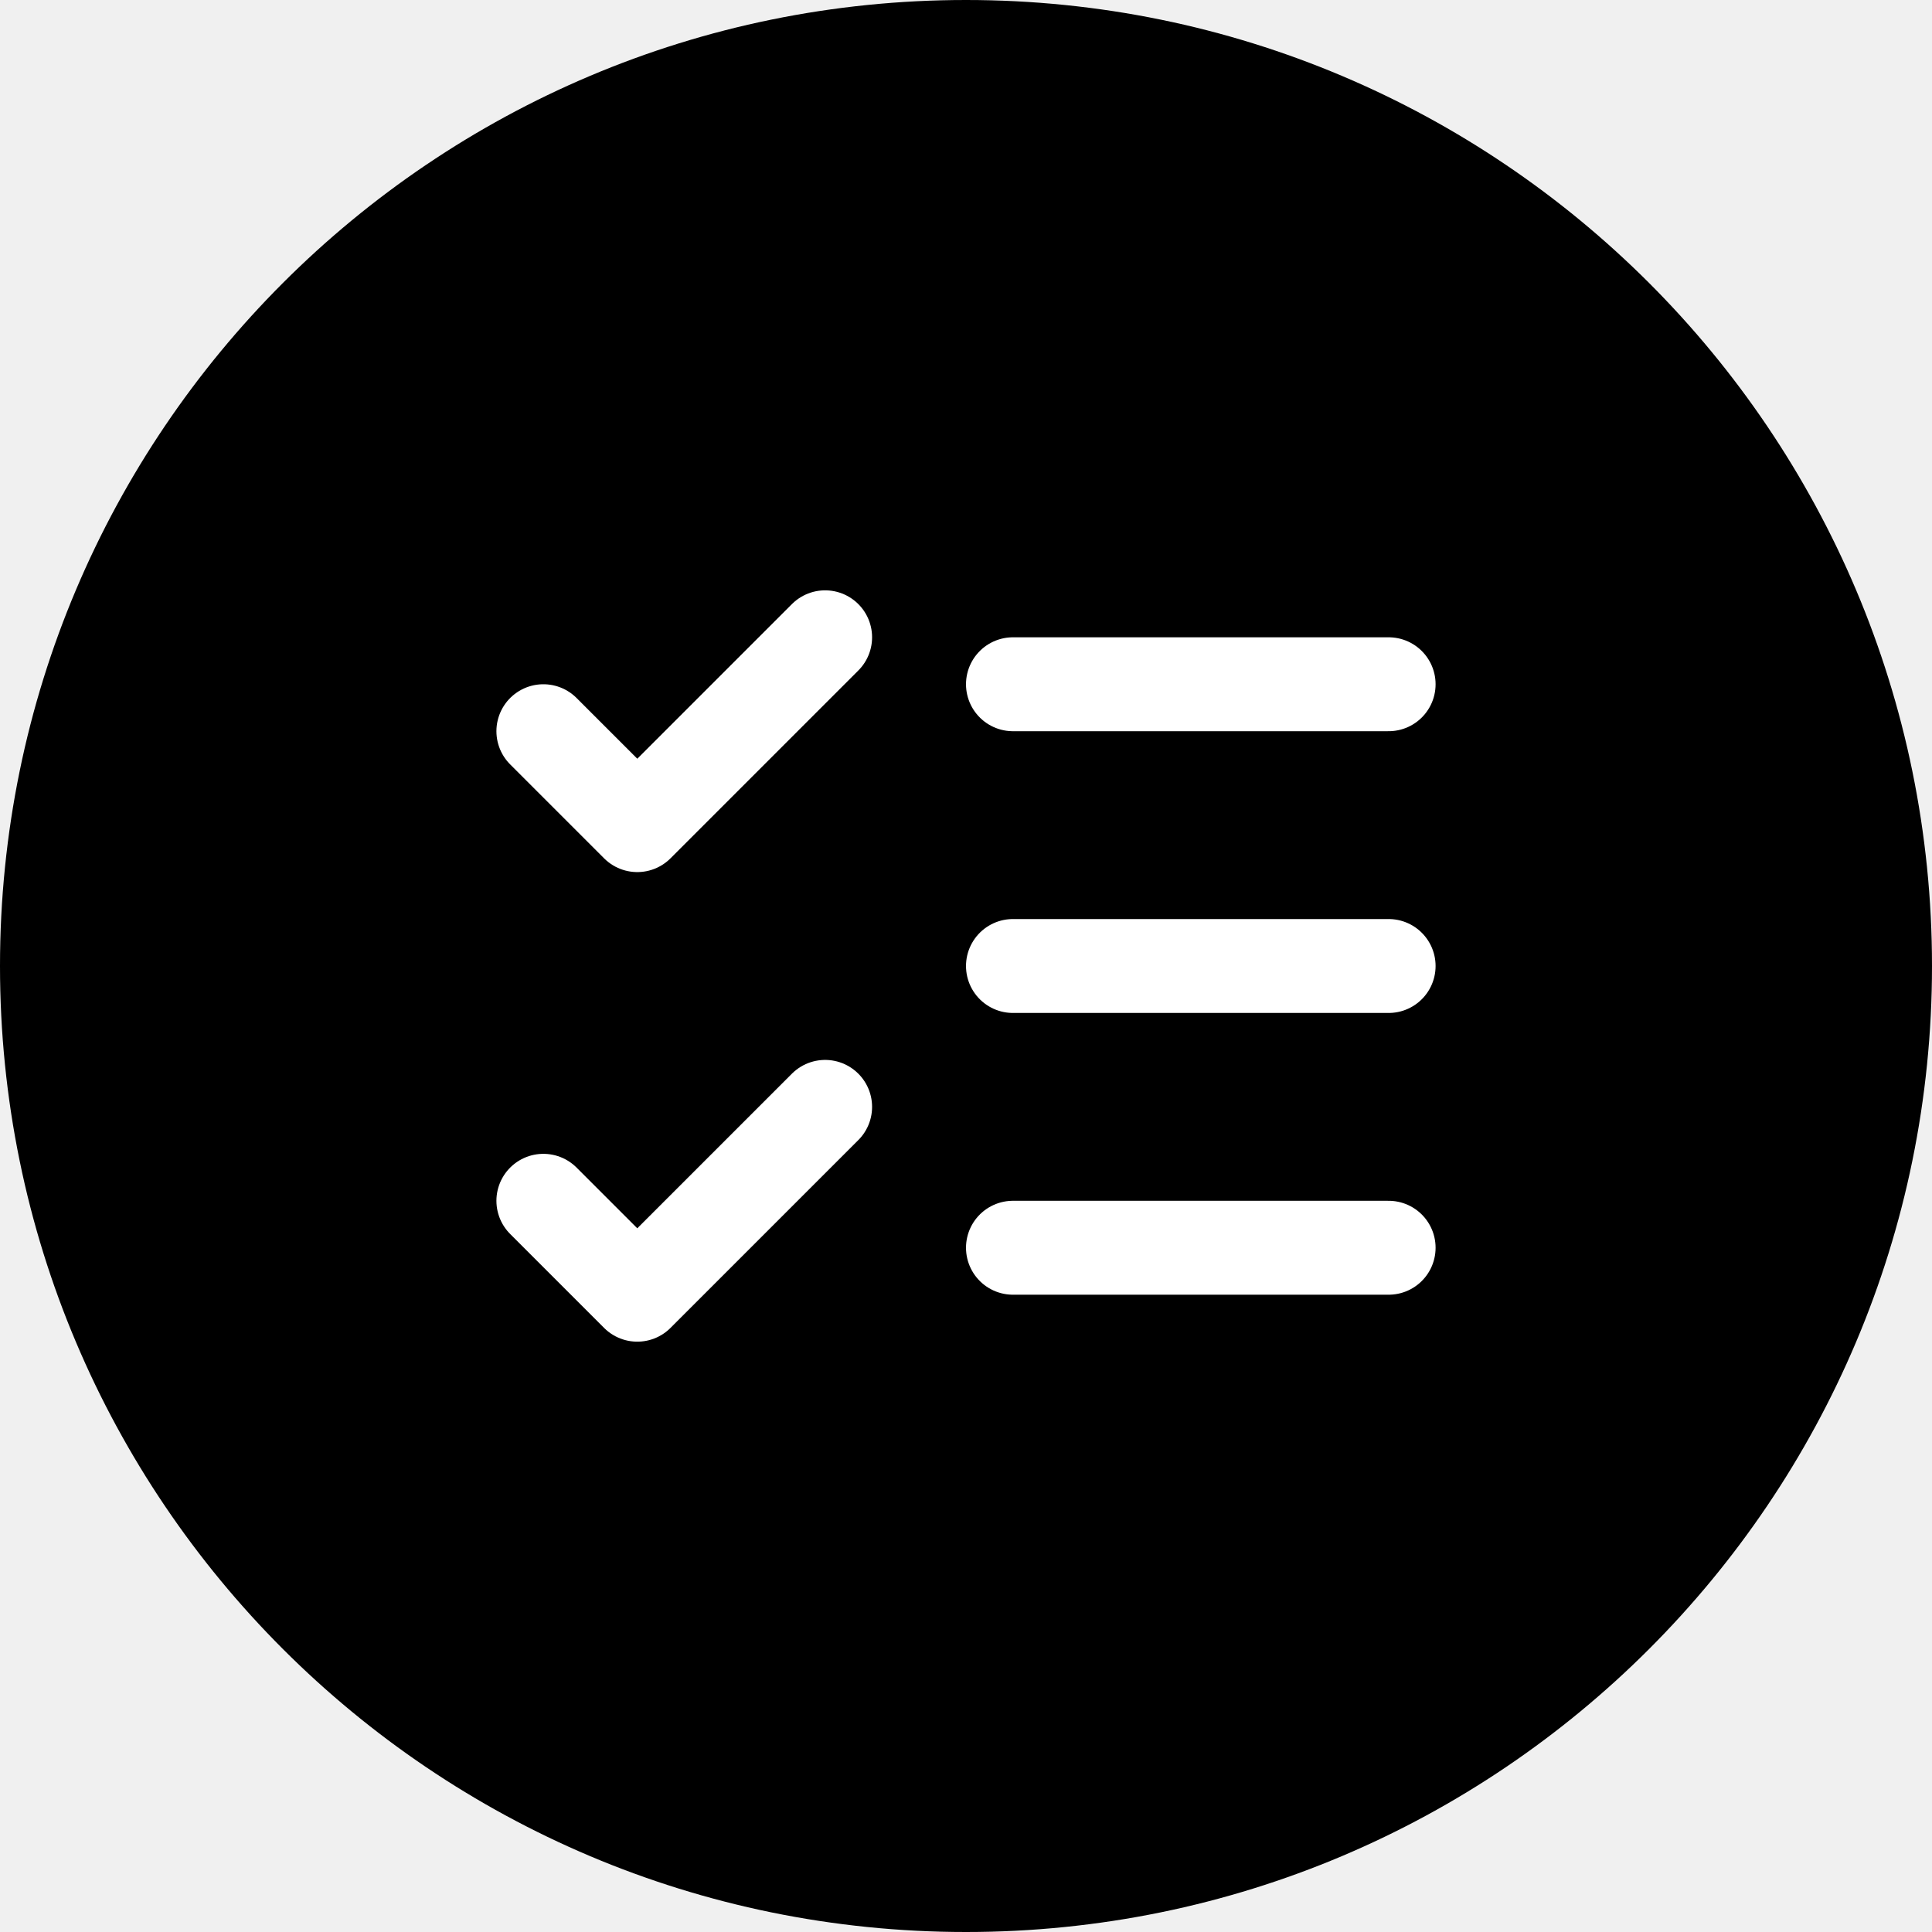
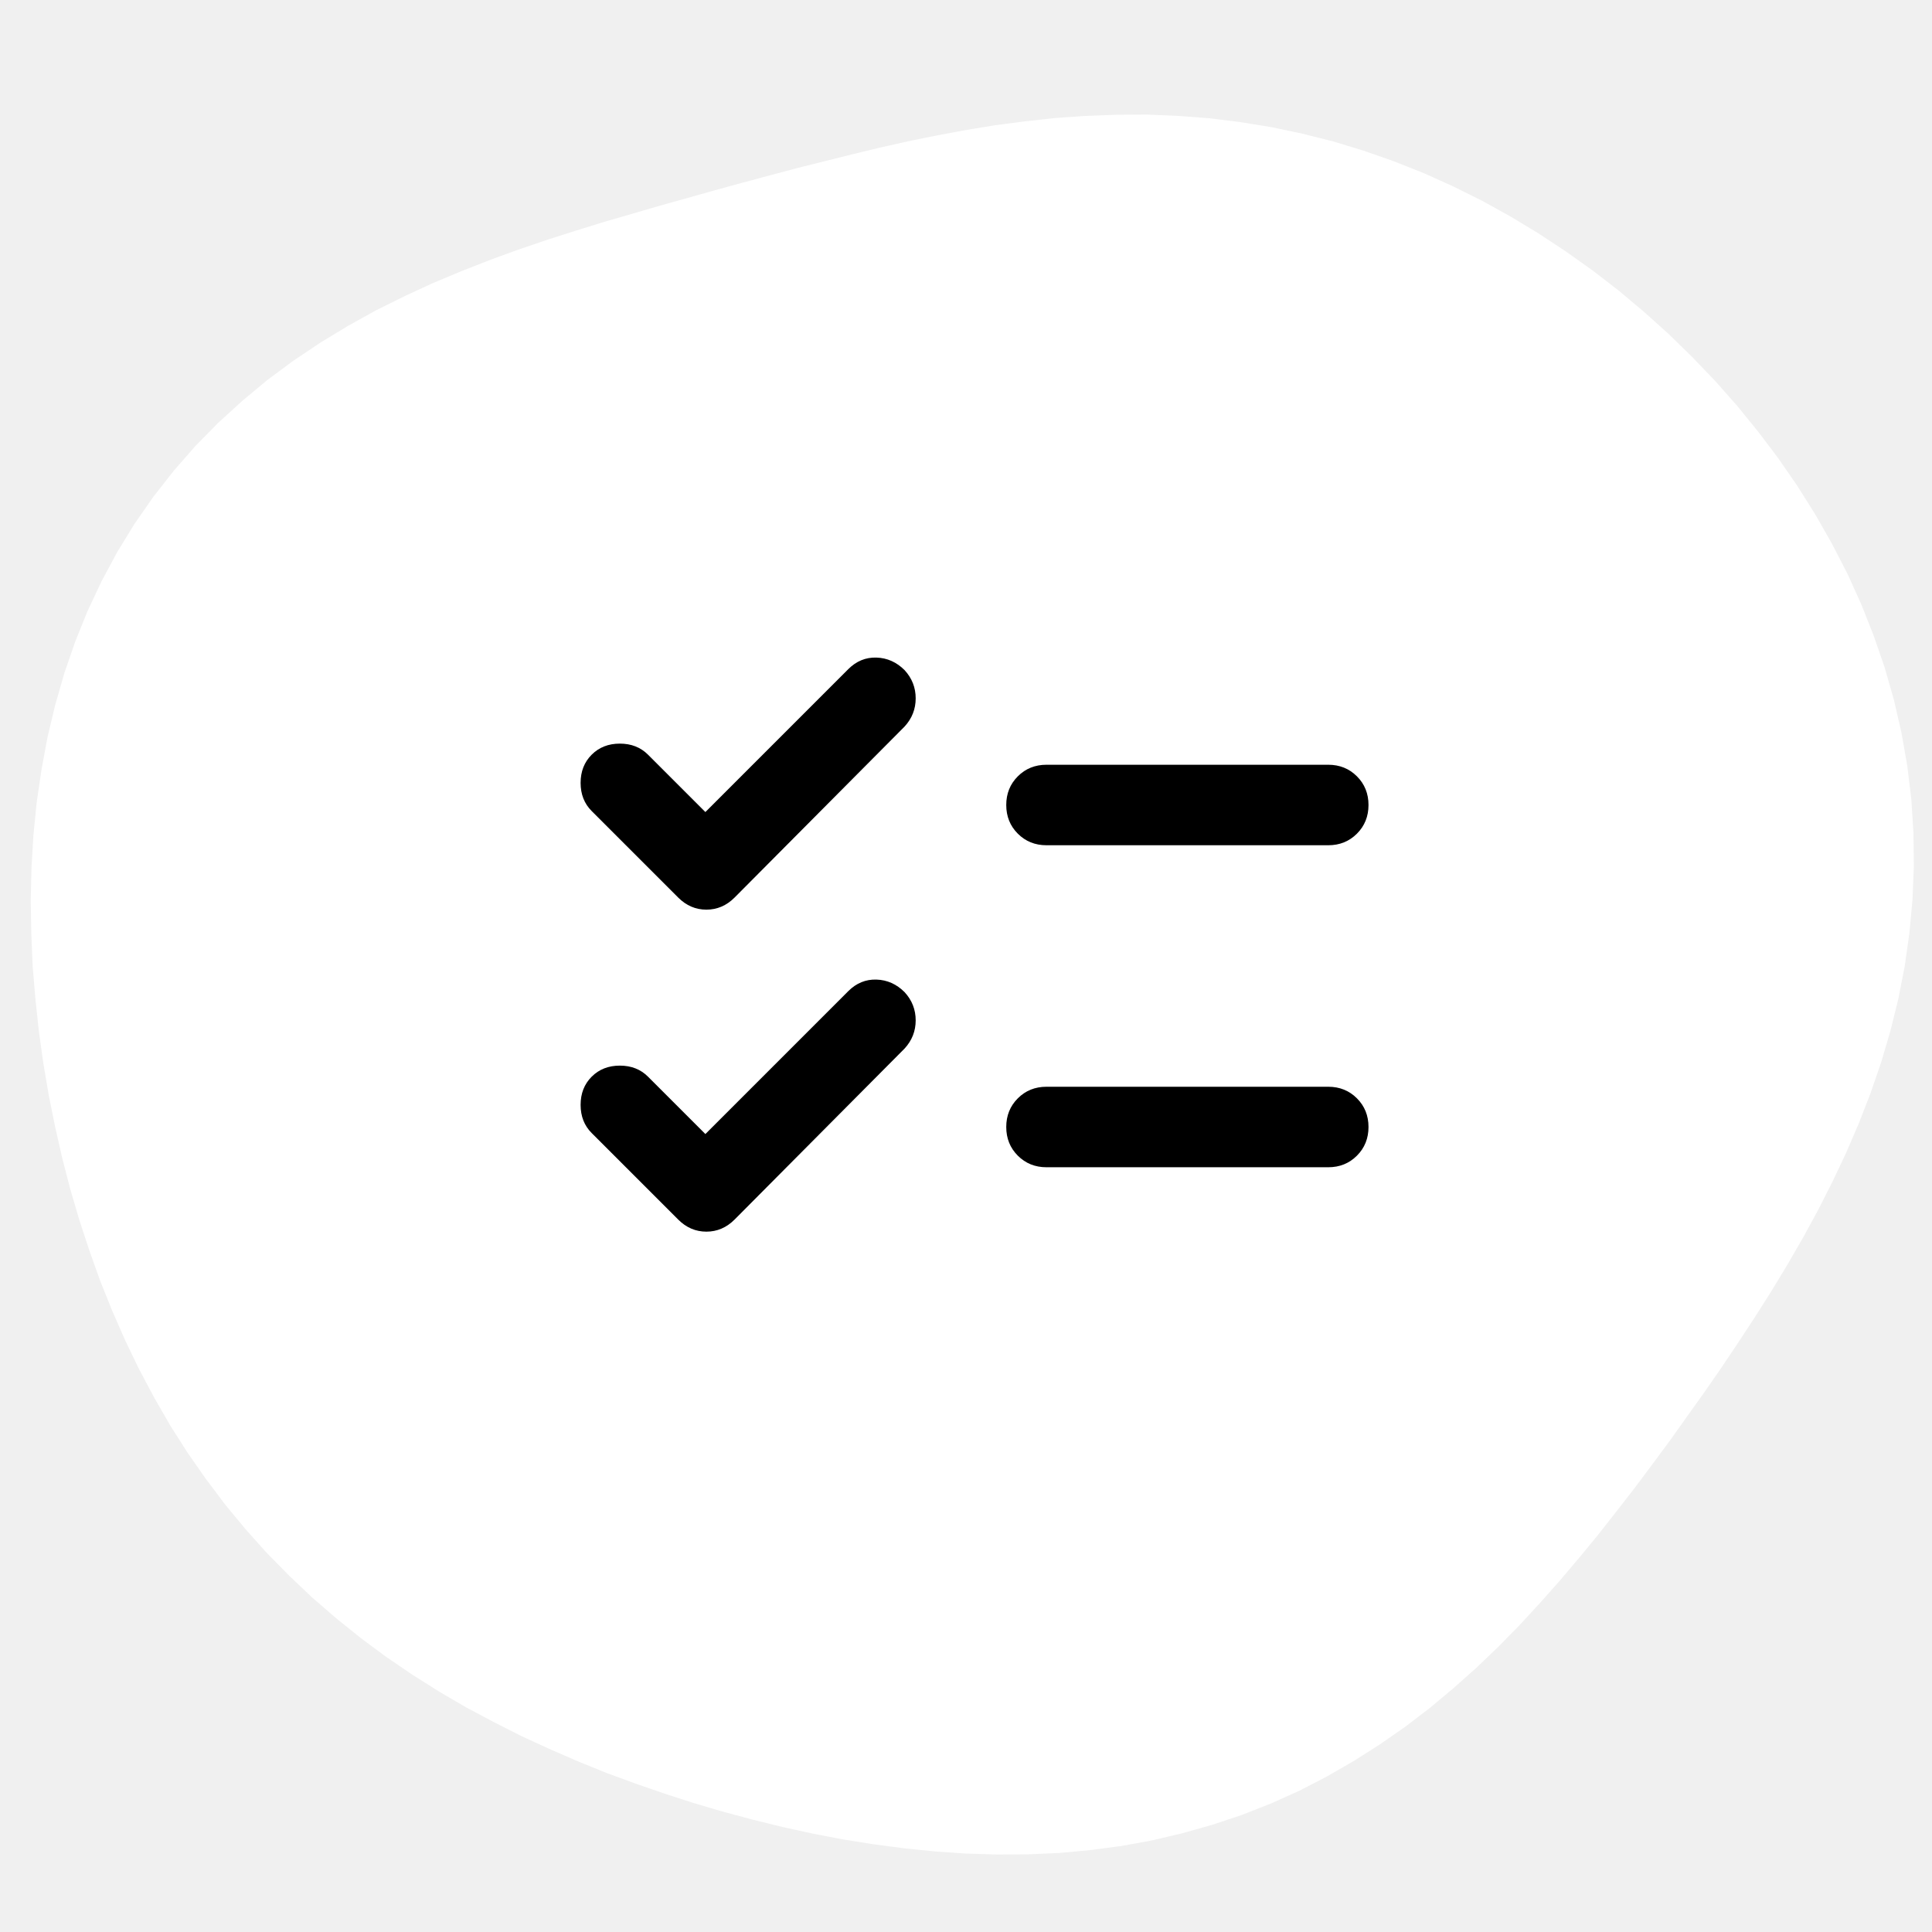
- <svg xmlns="http://www.w3.org/2000/svg" viewBox="0 0 72 72">
-   <circle cx="36" cy="36" r="36" fill="#000" />
-   <path transform="translate(15 15) scale(1.75)" fill="none" stroke="#fff" stroke-width="2" stroke-linecap="round" stroke-linejoin="round" d="M3 17l2 2l4-4M3 7l2 2l4-4M13 6h8M13 12h8M13 18h8" />
+ <svg xmlns="http://www.w3.org/2000/svg" viewBox="0 0 100 100">
+   <path fill="#fff" d="M98.59 50.00L98.26 51.69L97.85 53.35L97.37 54.98L96.82 56.58L96.21 58.15L95.55 59.68L94.84 61.18L94.10 62.64L93.32 64.07L92.51 65.47L91.68 66.84L90.83 68.18L89.97 69.49L89.10 70.79L88.22 72.06L87.32 73.32L86.43 74.57L85.52 75.80L84.60 77.03L83.66 78.24L82.71 79.45L81.73 80.64L80.73 81.82L79.70 82.98L78.64 84.13L77.54 85.25L76.40 86.34L75.22 87.39L74.00 88.41L72.73 89.38L71.42 90.29L70.07 91.15L68.68 91.95L67.25 92.69L65.78 93.35L64.28 93.94L62.75 94.45L61.19 94.89L59.62 95.26L58.03 95.55L56.43 95.76L54.82 95.91L53.22 95.98L51.61 95.99L50.00 95.94L48.40 95.83L46.81 95.67L45.22 95.46L43.65 95.21L42.08 94.91L40.53 94.57L38.98 94.19L37.45 93.78L35.92 93.33L34.41 92.84L32.90 92.32L31.40 91.77L29.92 91.17L28.45 90.53L26.99 89.86L25.55 89.13L24.12 88.37L22.72 87.55L21.34 86.68L19.99 85.76L18.68 84.79L17.40 83.76L16.15 82.68L14.96 81.55L13.80 80.37L12.70 79.14L11.65 77.87L10.65 76.54L9.70 75.18L8.81 73.78L7.98 72.34L7.20 70.87L6.48 69.38L5.81 67.85L5.19 66.31L4.63 64.74L4.11 63.16L3.64 61.56L3.22 59.94L2.85 58.31L2.52 56.67L2.24 55.02L2.01 53.36L1.83 51.68L1.69 50.00L1.62 48.31L1.59 46.62L1.63 44.92L1.73 43.22L1.90 41.52L2.15 39.83L2.46 38.15L2.86 36.48L3.33 34.84L3.89 33.22L4.53 31.63L5.26 30.08L6.07 28.57L6.96 27.12L7.94 25.71L8.99 24.37L10.11 23.09L11.30 21.88L12.55 20.74L13.85 19.66L15.20 18.66L16.59 17.73L18.01 16.87L19.45 16.07L20.92 15.34L22.39 14.66L23.87 14.04L25.35 13.46L26.83 12.92L28.30 12.42L29.77 11.95L31.22 11.50L32.67 11.08L34.11 10.66L35.54 10.26L36.96 9.86L38.38 9.47L39.80 9.09L41.22 8.71L42.66 8.35L44.10 7.99L45.55 7.64L47.02 7.31L48.50 7.01L50.00 6.73L51.52 6.48L53.06 6.28L54.61 6.11L56.18 6.00L57.77 5.94L59.37 5.93L60.97 6.00L62.58 6.12L64.19 6.32L65.80 6.58L67.41 6.92L69.00 7.32L70.58 7.80L72.15 8.35L73.69 8.96L75.22 9.65L76.71 10.39L78.19 11.21L79.63 12.08L81.04 13.01L82.42 13.99L83.77 15.03L85.08 16.13L86.35 17.27L87.58 18.47L88.77 19.71L89.91 21.00L91.00 22.34L92.05 23.73L93.03 25.15L93.96 26.63L94.82 28.14L95.62 29.69L96.34 31.28L96.98 32.90L97.55 34.55L98.03 36.23L98.42 37.93L98.72 39.64L98.93 41.37L99.04 43.11L99.06 44.84L98.99 46.57L98.83 48.29L98.59 50.00Z" />
+   <path transform="translate(25 25) scale(0.05208333) translate(0 960)" fill="#000" d="m221-313 142-142q12-12 28-11.5t28 12.5q11 12 11 28t-11 28L250-228q-12 12-28 12t-28-12l-86-86q-11-11-11-28t11-28q11-11 28-11t28 11l57 57Zm0-320 142-142q12-12 28-11.5t28 12.5q11 12 11 28t-11 28L250-548q-12 12-28 12t-28-12l-86-86q-11-11-11-28t11-28q11-11 28-11t28 11l57 57Zm339 353q-17 0-28.5-11.5T520-320q0-17 11.5-28.5T560-360h280q17 0 28.5 11.5T880-320q0 17-11.5 28.5T840-280H560Zm0-320q-17 0-28.5-11.5T520-640q0-17 11.5-28.5T560-680h280q17 0 28.5 11.5T880-640q0 17-11.5 28.5T840-600H560Z" />
</svg>
